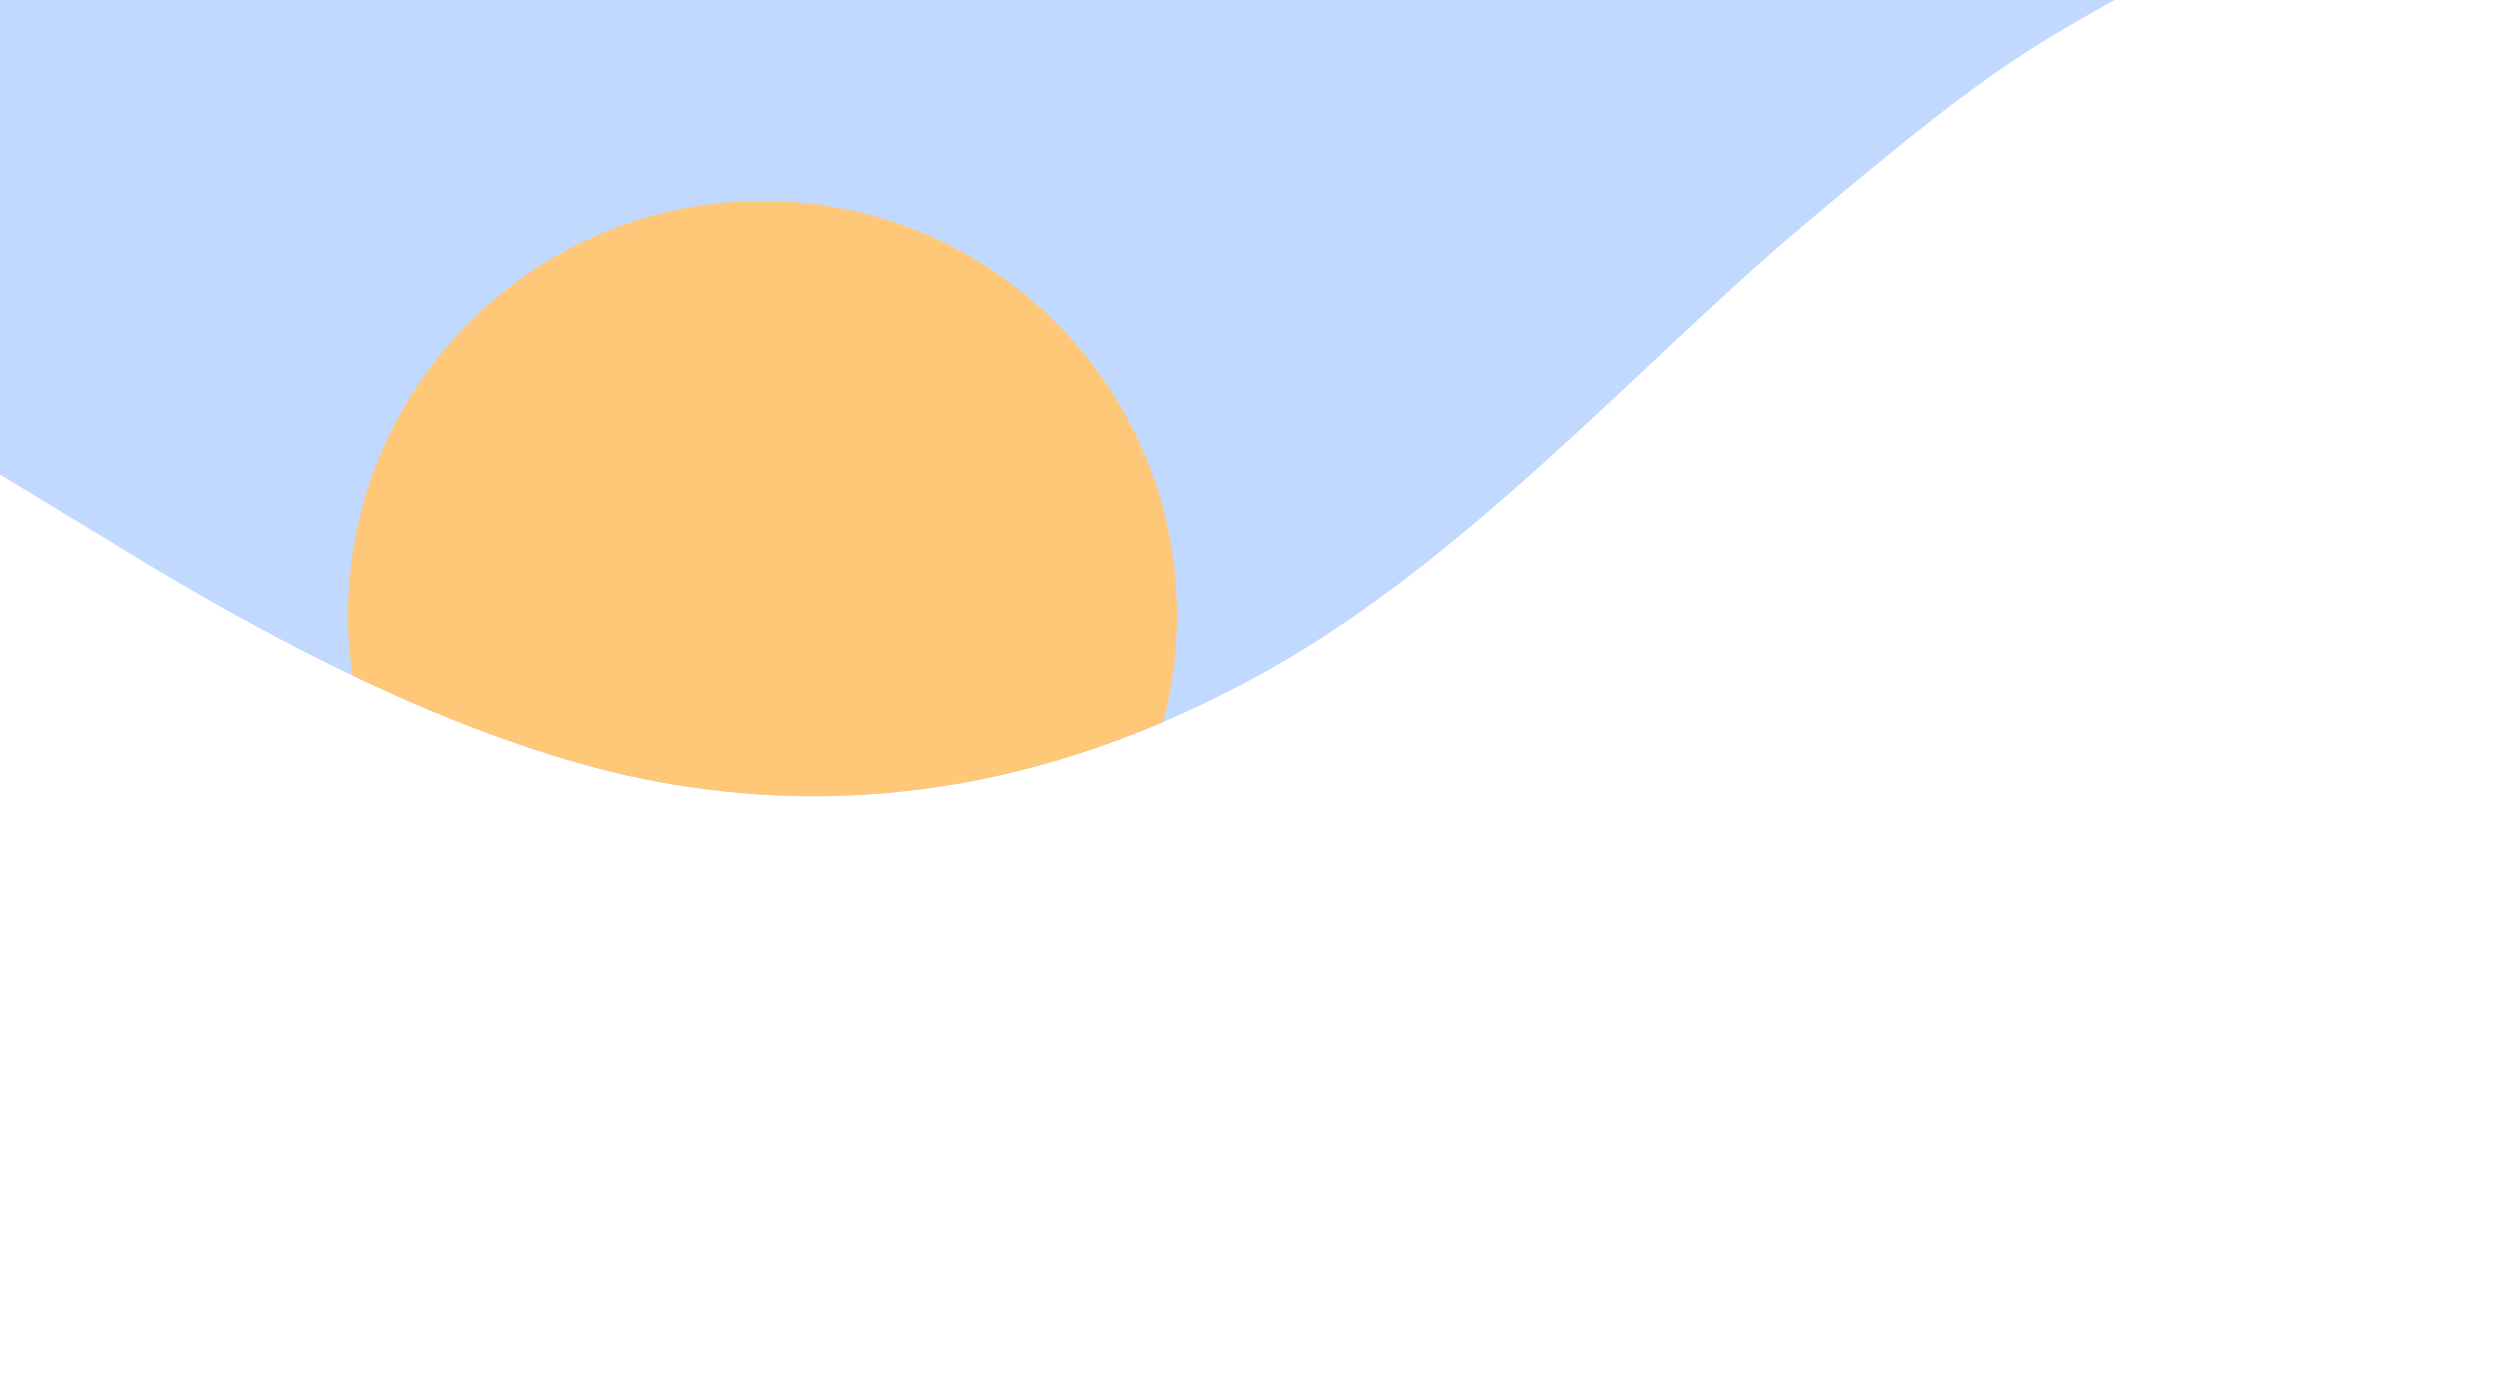
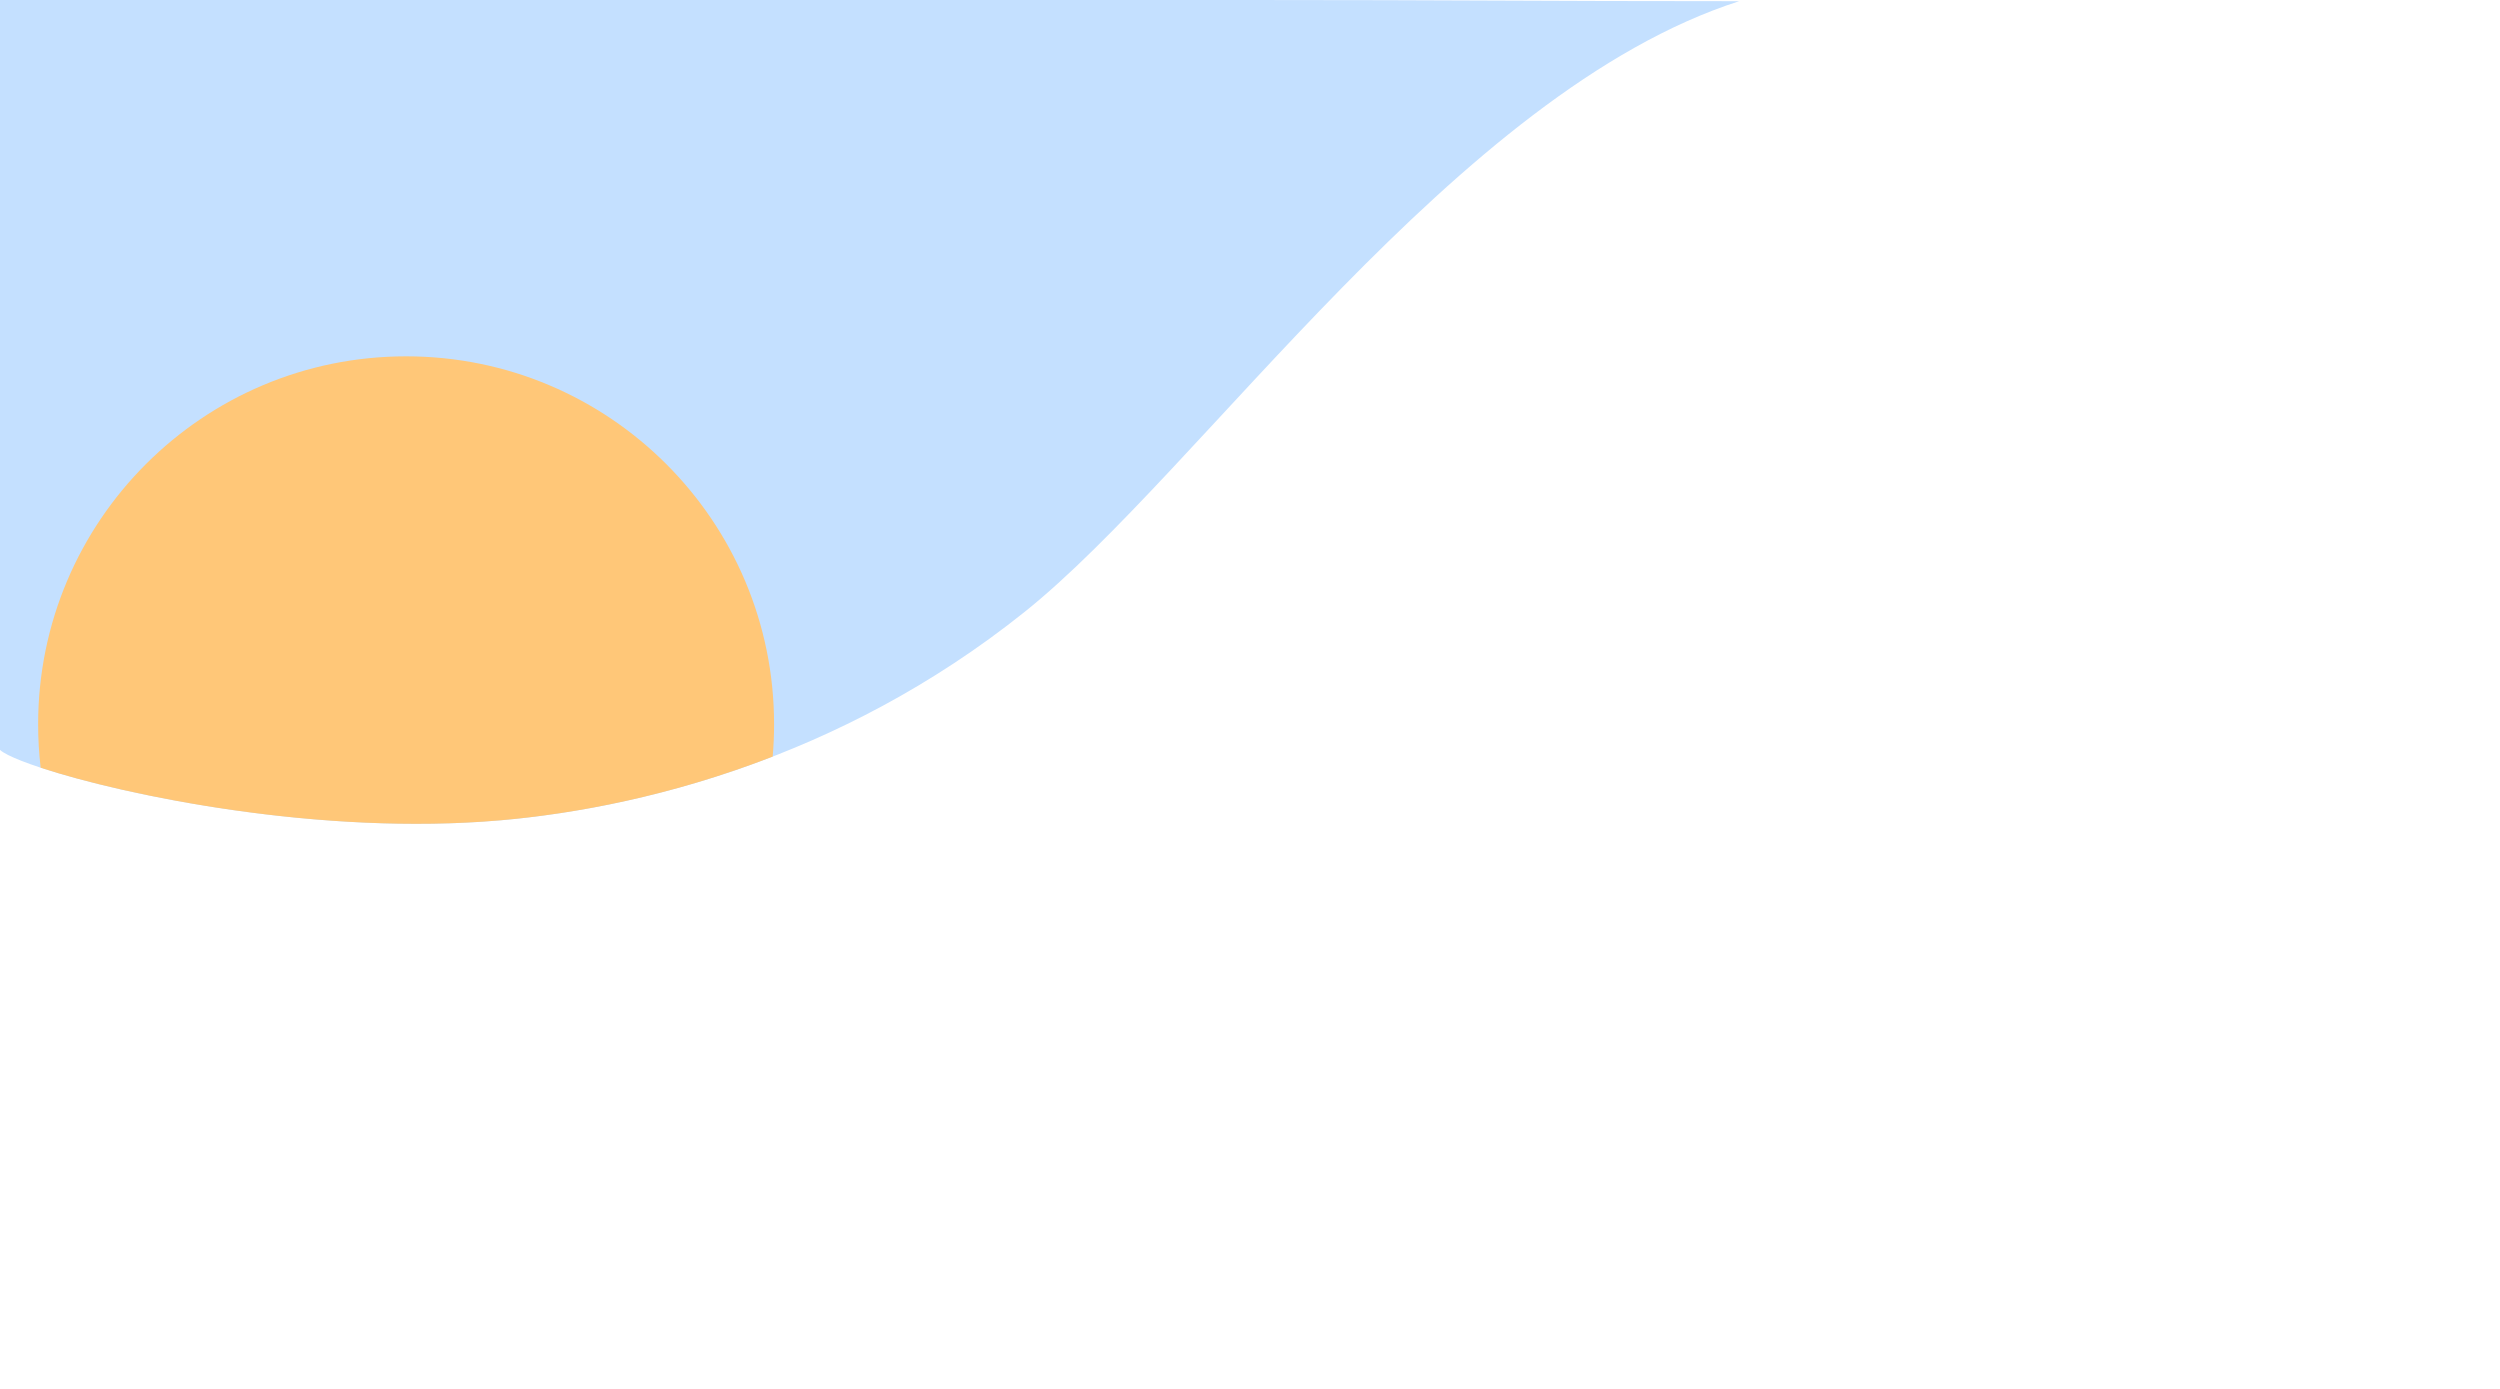
<svg xmlns="http://www.w3.org/2000/svg" viewBox="0 0 1440 800" width="1440" height="800">
-   <path fill-opacity="1" d="M 0 273.368 L 60 309.76 C 120 346.835 240 418.594 360 446.444 C 480 473.27 600 456.183 720 391.771 C 840 328.042 943.758 210.166 1035.627 132.507 C 1139.473 44.723 1163.095 30.802 1218.024 -0.028 C 1218.024 -0.028 1200 0 1080 0 C 960 0 840 0 720 0 C 600 0 480 0 360 0 C 240 0 120 0 60 0 L 0 0 L 0 273.368 Z" style="fill: rgb(194, 217, 255);" />
-   <path d="M 677.99 354.51 C 677.99 375.722 675.224 396.287 670.033 415.866 C 566.688 460.08 463.344 469.547 360 446.444 C 305.817 433.869 251.635 412.342 202.975 389.099 C 201.336 377.806 200.488 366.257 200.488 354.51 C 200.488 222.651 307.38 115.759 439.239 115.759 C 571.098 115.759 677.99 222.651 677.99 354.51 Z" style="fill: rgb(255, 199, 120);" />
+   <path fill-opacity="1" d="M -0.706 430.146 C -5.243 438.691 149.685 484.648 288.452 472.481 C 364.981 465.771 482.635 438.504 590.232 352.423 C 691.701 271.245 839.029 52.926 1001.773 0.686 C 881.773 0.686 840 0 720 0 C 600 0 480 0 360 0 C 240 0 120 0 60 0 L 0 0 C 0 0 -0.895 407.108 -0.706 430.146 Z" style="fill: rgb(196, 224, 255);" />
+   <path d="M 445.87 417.2 C 445.87 423.466 445.598 429.668 445.065 435.796 C 386.029 458.708 330.911 468.758 288.452 472.481 C 184.647 481.583 71.798 458.159 23.423 442.201 C 22.459 434.001 21.964 425.659 21.964 417.2 C 21.964 300.142 116.859 205.247 233.917 205.247 C 350.975 205.247 445.87 300.142 445.87 417.2 Z" style="fill: rgb(255, 199, 120);" />
</svg>
